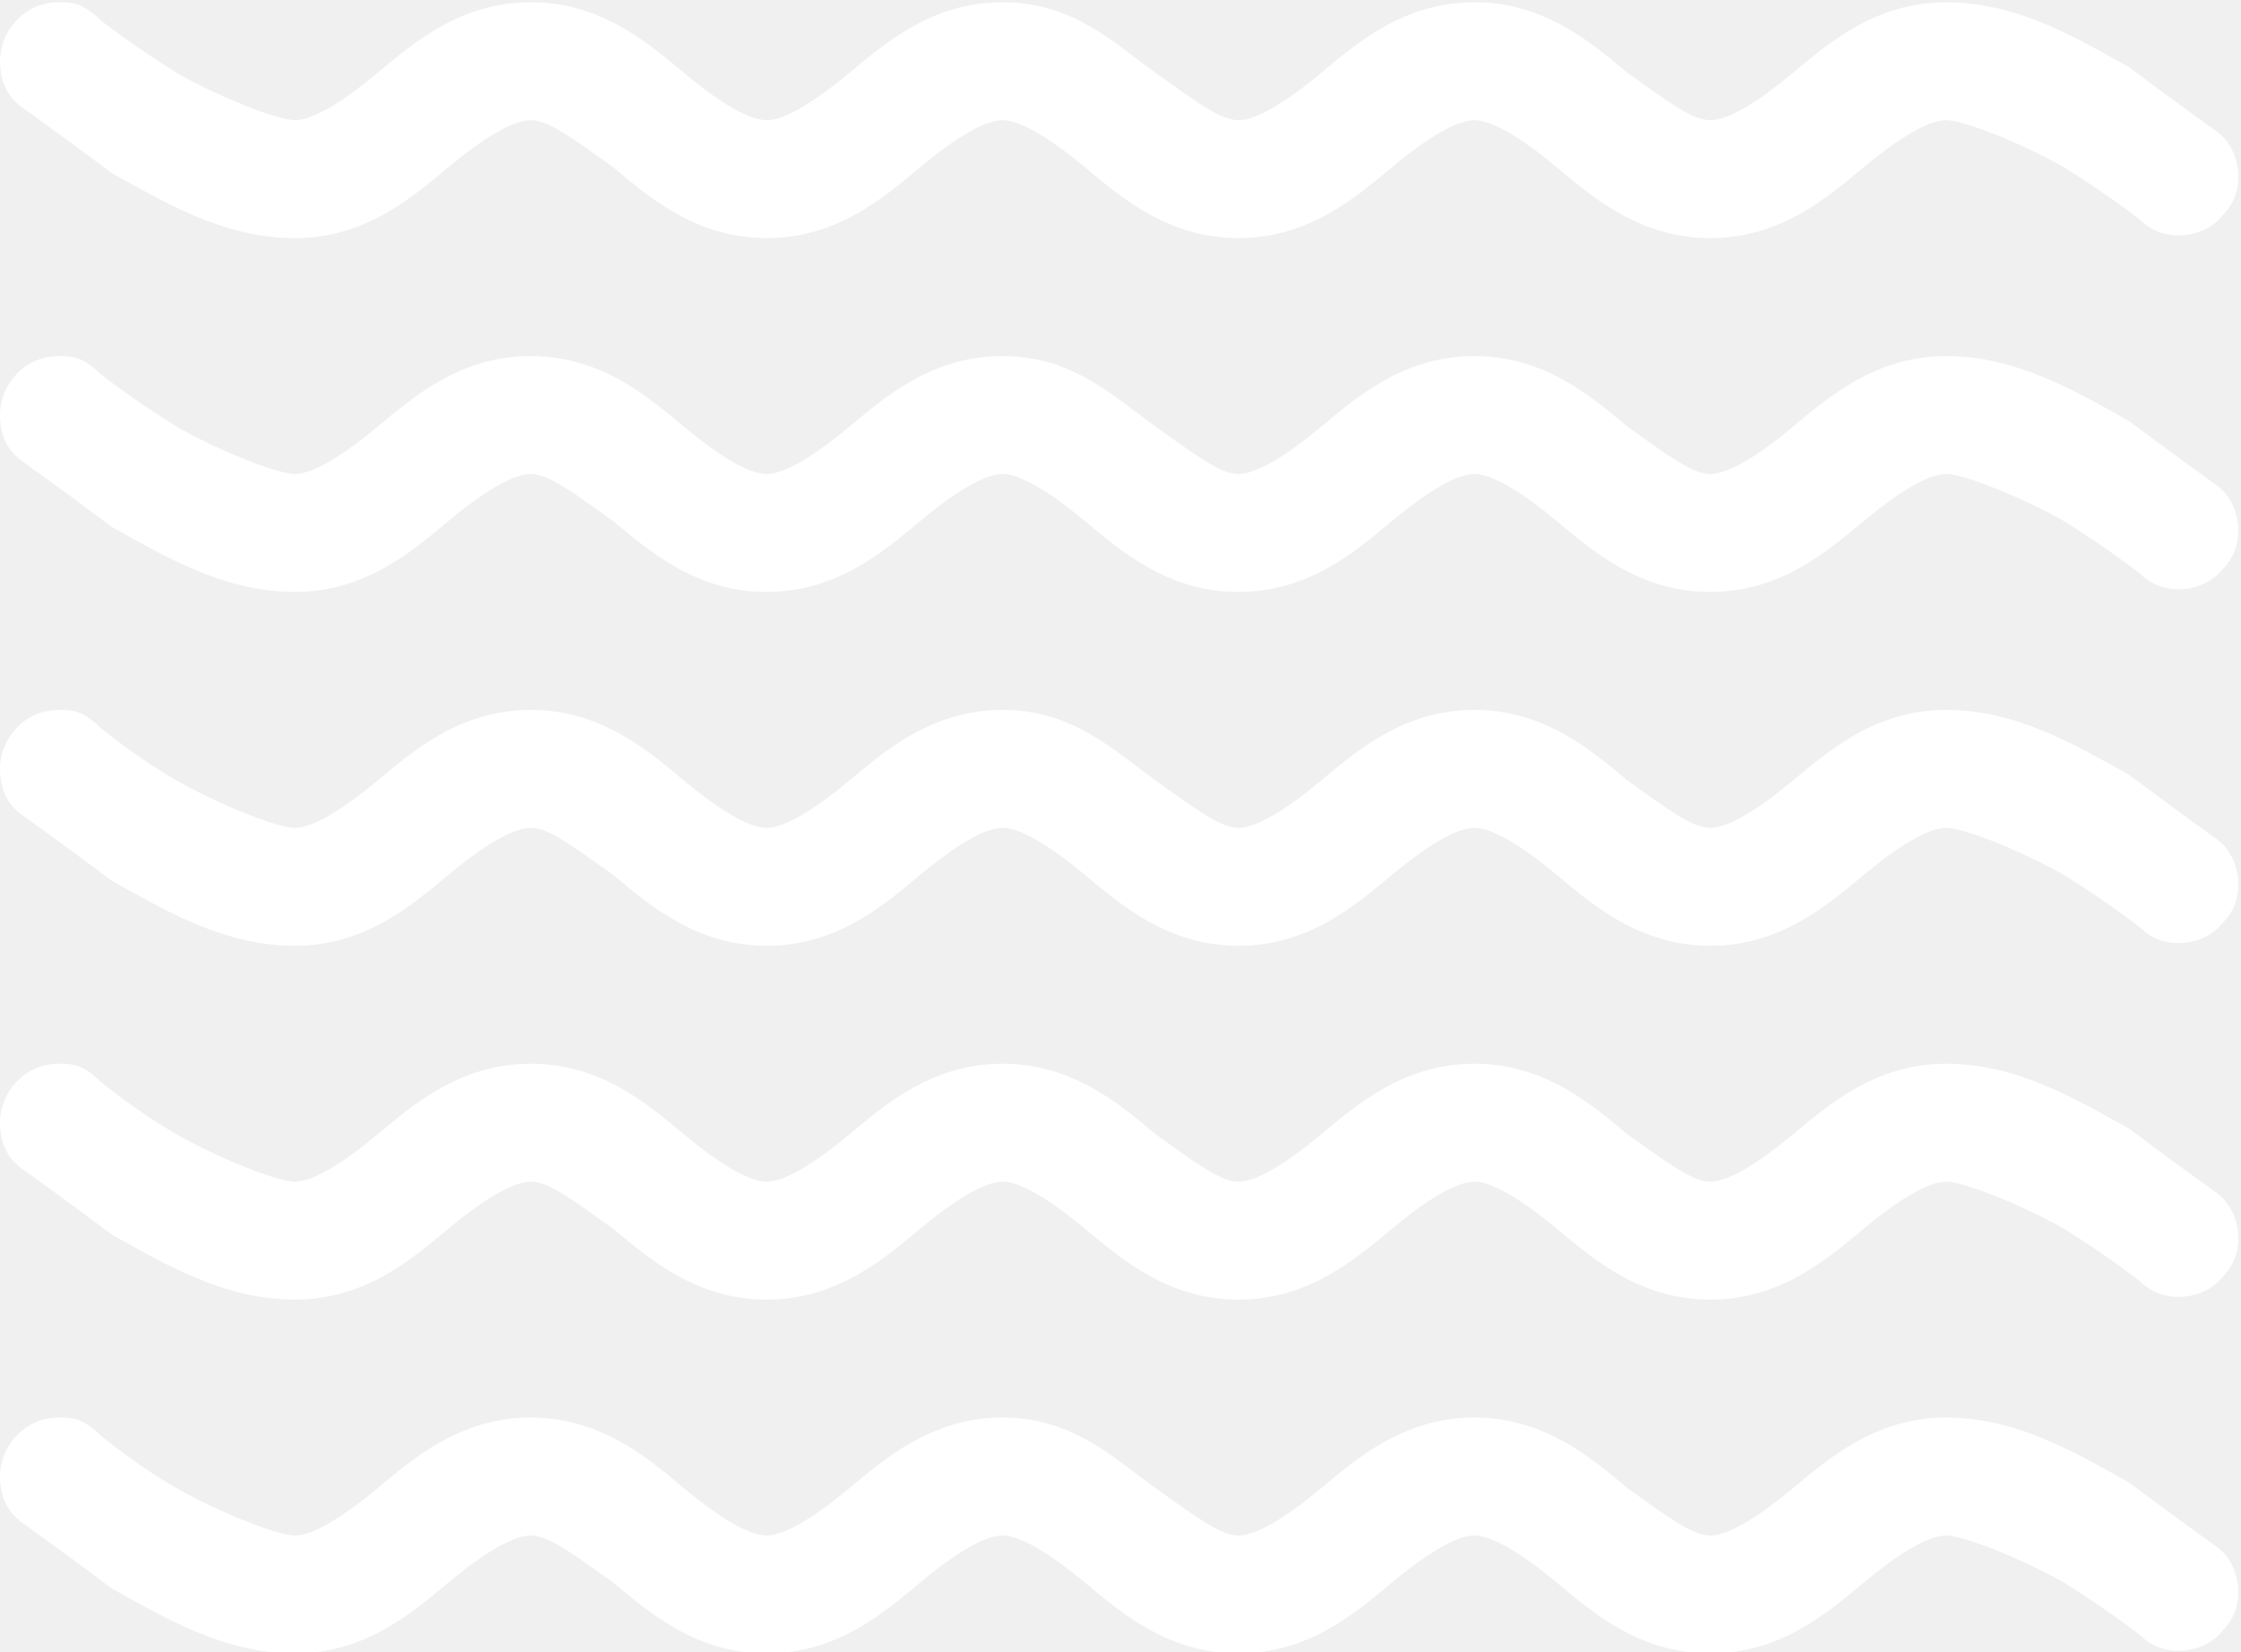
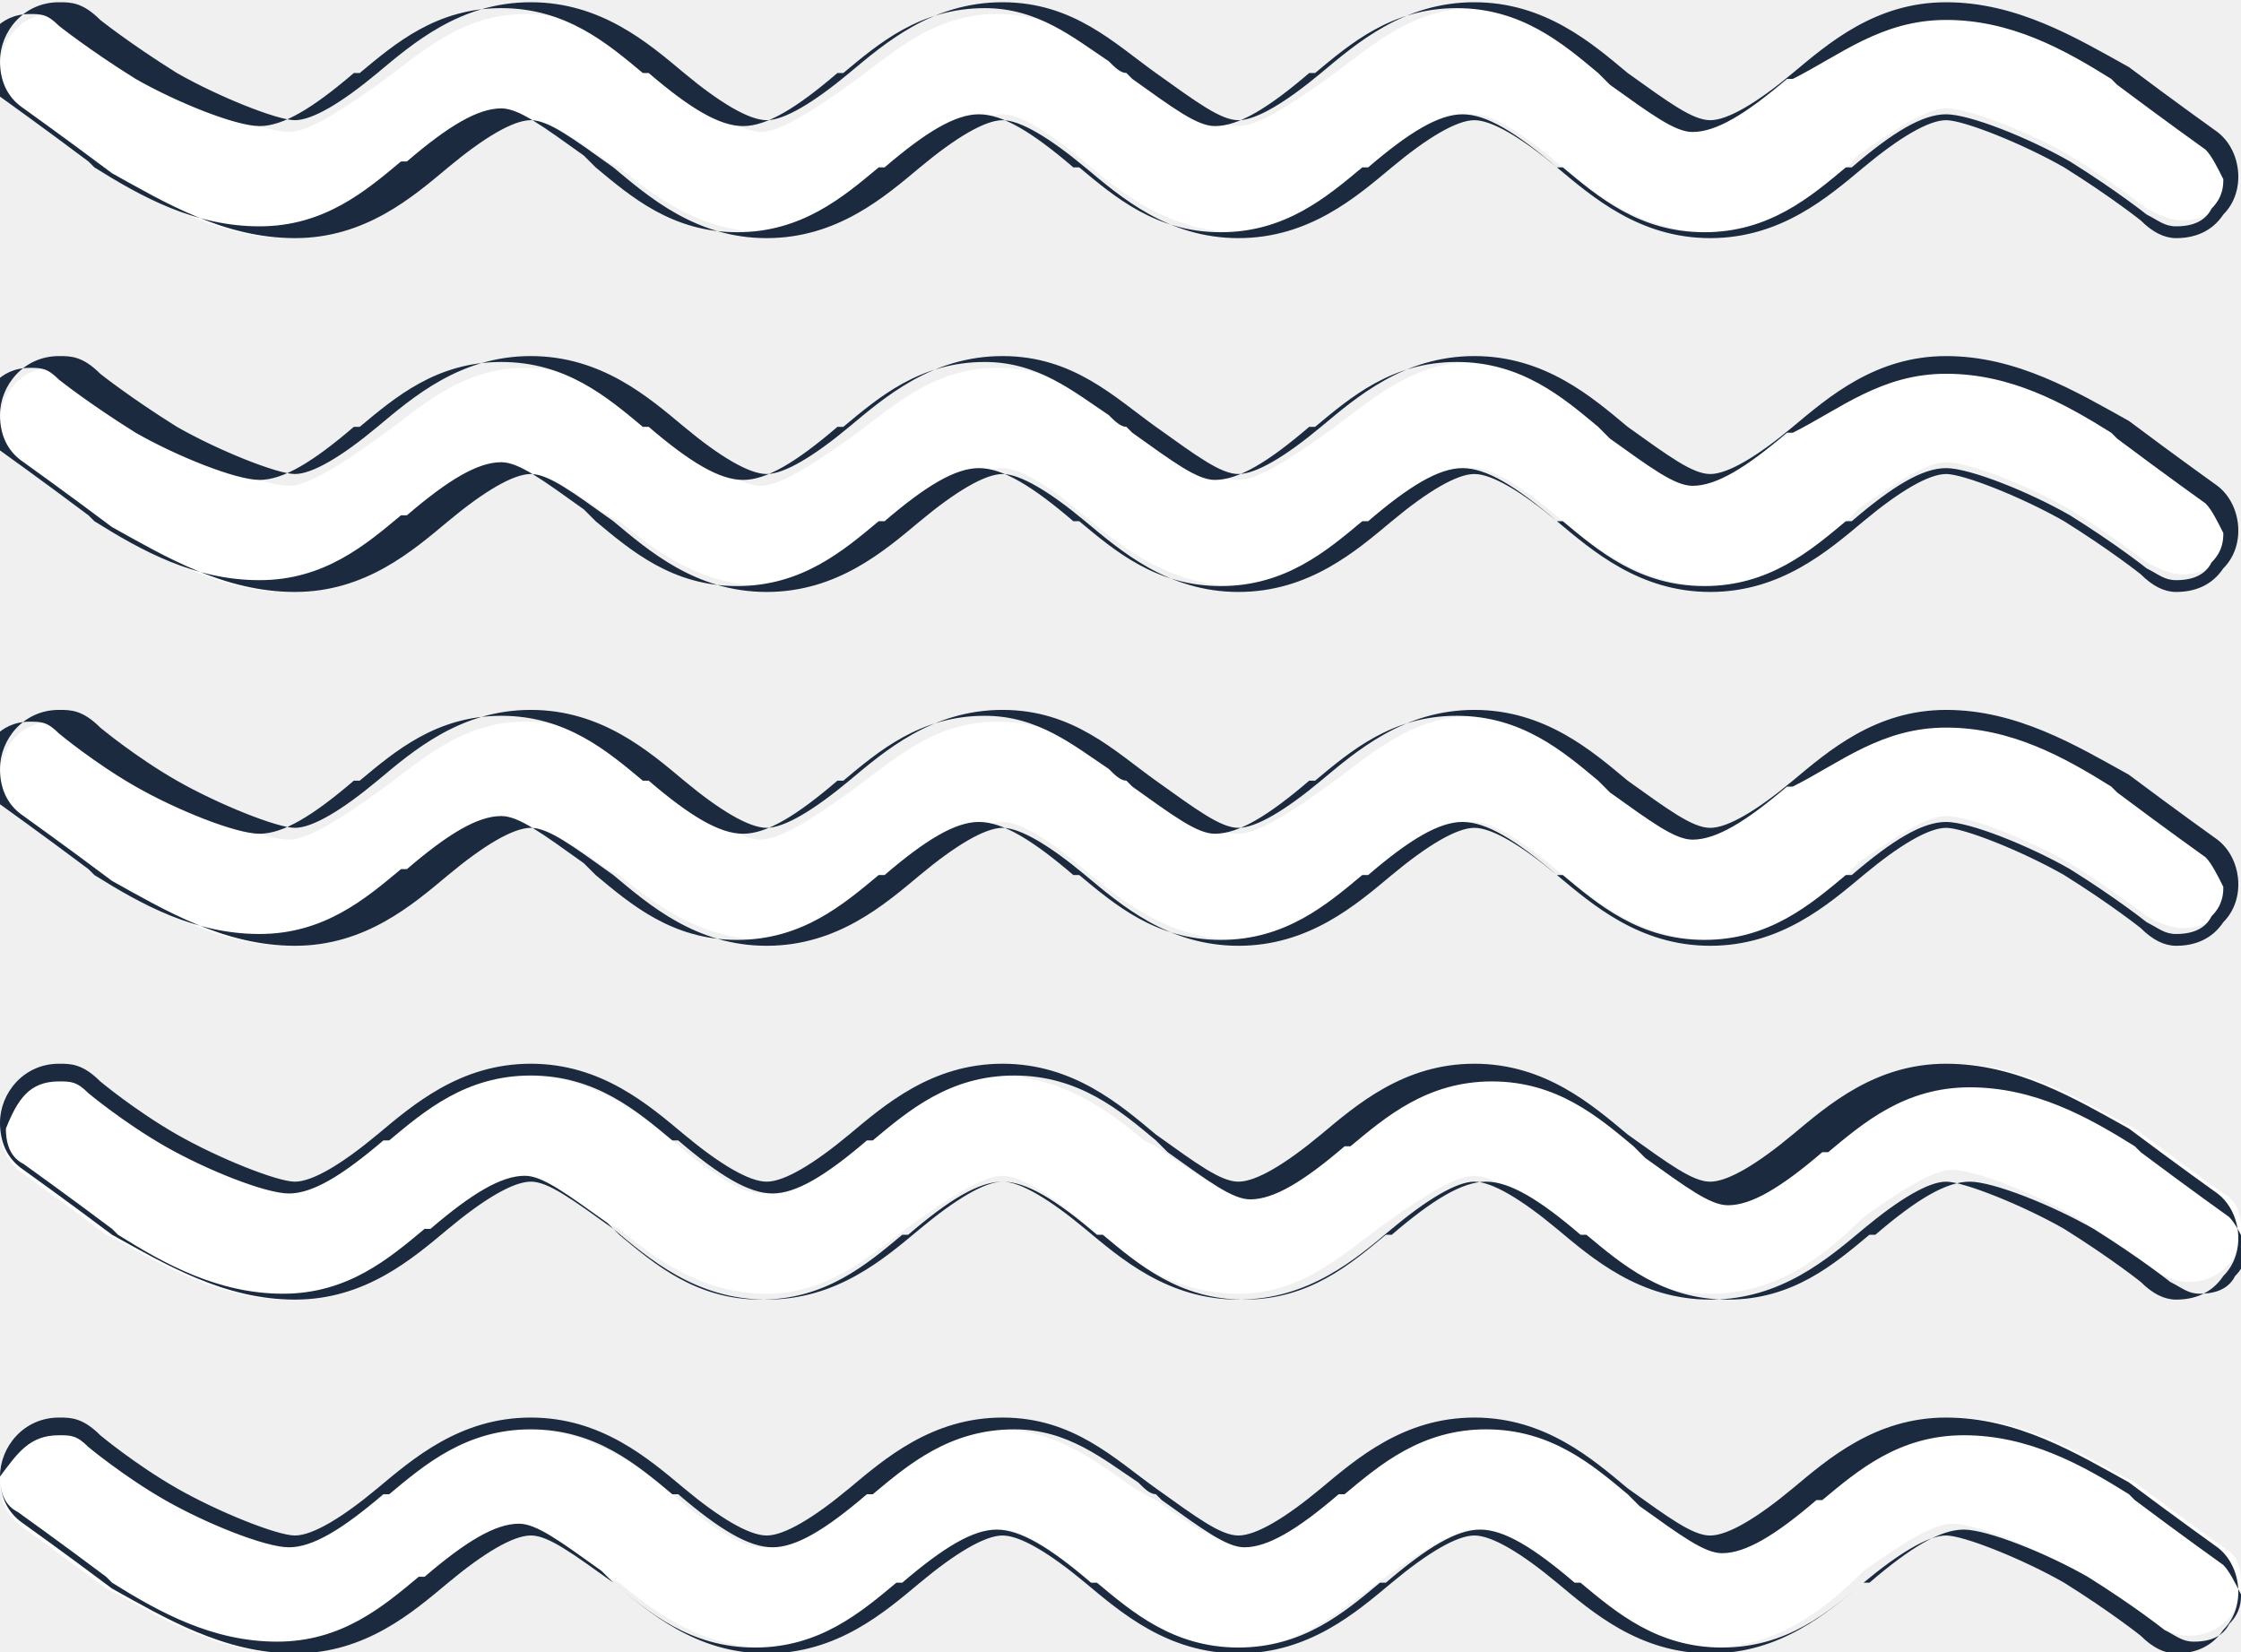
<svg xmlns="http://www.w3.org/2000/svg" version="1.1" id="Layer_1" x="0px" y="0px" viewBox="0 0 38 28" style="enable-background:new 0 0 38 28;" xml:space="preserve">
  <style type="text/css">
	.st0{fill:#FFFFFF;}
+ 	.st1{fill:#1B2A3F;}
</style>
  <g transform="translate(0,-1004.362)">
    <g>
-       <path class="st0" d="M1,1004.4c-0.6,0-1,0.5-1,1c0,0.3,0.1,0.6,0.4,0.8c0,0,0.7,0.5,1.5,1.1c0.9,0.5,1.9,1.1,3.1,1.1    s2-0.7,2.6-1.2s1.1-0.8,1.4-0.8s0.7,0.3,1.4,0.8c0.6,0.5,1.4,1.2,2.6,1.2s2-0.7,2.6-1.2s1.1-0.8,1.4-0.8s0.8,0.3,1.4,0.8    s1.4,1.2,2.6,1.2s2-0.7,2.6-1.2s1.1-0.8,1.4-0.8s0.8,0.3,1.4,0.8s1.4,1.2,2.6,1.2s2-0.7,2.6-1.2s1.1-0.8,1.4-0.8s1.3,0.4,2,0.8    c0.8,0.5,1.3,0.9,1.3,0.9c0.4,0.4,1.1,0.3,1.4-0.1c0.4-0.4,0.3-1.1-0.1-1.4l0,0c0,0-0.7-0.5-1.5-1.1c-0.9-0.5-1.9-1.1-3.1-1.1    c-1.2,0-2,0.7-2.6,1.2s-1.1,0.8-1.4,0.8s-0.7-0.3-1.4-0.8c-0.6-0.5-1.4-1.2-2.6-1.2s-2,0.7-2.6,1.2s-1.1,0.8-1.4,0.8    s-0.7-0.3-1.4-0.8s-1.4-1.2-2.6-1.2s-2,0.7-2.6,1.2s-1.1,0.8-1.4,0.8s-0.8-0.3-1.4-0.8c-0.6-0.5-1.4-1.2-2.6-1.2s-2,0.7-2.6,1.2    s-1.1,0.8-1.4,0.8s-1.3-0.4-2-0.8c-0.8-0.5-1.3-0.9-1.3-0.9C1.4,1004.4,1.2,1004.4,1,1004.4z" />
-       <path class="st0" d="M1,1010.4c-0.6,0-1,0.5-1,1c0,0.3,0.1,0.6,0.4,0.8c0,0,0.7,0.5,1.5,1.1c0.9,0.5,1.9,1.1,3.1,1.1    s2-0.7,2.6-1.2s1.1-0.8,1.4-0.8s0.7,0.3,1.4,0.8c0.6,0.5,1.4,1.2,2.6,1.2s2-0.7,2.6-1.2s1.1-0.8,1.4-0.8s0.8,0.3,1.4,0.8    s1.4,1.2,2.6,1.2s2-0.7,2.6-1.2s1.1-0.8,1.4-0.8s0.8,0.3,1.4,0.8s1.4,1.2,2.6,1.2s2-0.7,2.6-1.2s1.1-0.8,1.4-0.8s1.3,0.4,2,0.8    c0.8,0.5,1.3,0.9,1.3,0.9c0.4,0.4,1.1,0.3,1.4-0.1c0.4-0.4,0.3-1.1-0.1-1.4l0,0c0,0-0.7-0.5-1.5-1.1c-0.9-0.5-1.9-1.1-3.1-1.1    c-1.2,0-2,0.7-2.6,1.2s-1.1,0.8-1.4,0.8s-0.7-0.3-1.4-0.8c-0.6-0.5-1.4-1.2-2.6-1.2s-2,0.7-2.6,1.2s-1.1,0.8-1.4,0.8    s-0.7-0.3-1.4-0.8s-1.4-1.2-2.6-1.2s-2,0.7-2.6,1.2s-1.1,0.8-1.4,0.8s-0.8-0.3-1.4-0.8c-0.6-0.5-1.4-1.2-2.6-1.2s-2,0.7-2.6,1.2    s-1.1,0.8-1.4,0.8s-1.3-0.4-2-0.8c-0.8-0.5-1.3-0.9-1.3-0.9C1.4,1010.4,1.2,1010.4,1,1010.4z" />
+       <g>
+         <path class="st0" d="M29,1008.3c-1.1,0-1.9-0.6-2.5-1.1c-0.7-0.6-1.2-0.9-1.5-0.9s-0.8,0.3-1.5,0.8s-1.4,1.2-2.5,1.2     s-1.9-0.6-2.5-1.1c-0.7-0.6-1.2-0.9-1.5-0.9s-0.8,0.3-1.5,0.8c-0.7,0.5-1.4,1.2-2.5,1.2s-1.9-0.6-2.5-1.1l-0.2-0.1     c-0.7-0.5-1-0.7-1.4-0.7s-0.8,0.3-1.5,0.8s-1.4,1.2-2.5,1.2s-2-0.5-2.9-1l-0.2-0.1c-0.8-0.6-1.5-1.1-1.5-1.1     c-0.2-0.2-0.3-0.4-0.3-0.7c0-0.4,0.3-0.9,0.9-0.9c0.2,0,0.3,0,0.6,0.3c0,0,0.5,0.4,1.3,0.9c0.7,0.4,1.7,0.8,2.1,0.8     c0.3,0,0.8-0.3,1.5-0.8s1.4-1.2,2.5-1.2s1.9,0.6,2.5,1.1c0.7,0.6,1.2,0.9,1.5,0.9s0.8-0.3,1.5-0.8s1.4-1.2,2.5-1.2     c1,0,1.6,0.5,2.2,0.9c0.1,0.1,0.5,0.3,0.5,0.3c0.7,0.5,1,0.7,1.4,0.7c0.3,0,0.8-0.3,1.5-0.8s1.4-1.2,2.5-1.2s1.9,0.6,2.5,1.1     l0.2,0.1c0.7,0.5,1,0.7,1.3,0.7s0.8-0.3,1.5-0.8s1.4-1.2,2.5-1.2s2,0.5,2.9,1l0.2,0.1c0.8,0.6,1.5,1.1,1.5,1.1     c0.2,0.1,0.3,0.4,0.3,0.6c0,0.2-0.1,0.5-0.2,0.6c-0.2,0.2-0.4,0.3-0.7,0.3c-0.2,0-0.4-0.1-0.6-0.2c0,0-0.5-0.4-1.3-0.9     c-0.7-0.4-1.7-0.8-2.1-0.8c-0.3,0-0.8,0.3-1.5,0.8C30.9,1007.7,30.1,1008.3,29,1008.3z" />
+         <path class="st1" d="M33,1004.7c1.1,0,2,0.5,2.8,1l0.1,0.1c0.8,0.6,1.5,1.1,1.5,1.1c0.1,0.1,0.2,0.3,0.3,0.5c0,0.1,0,0.3-0.2,0.5     c-0.1,0.2-0.3,0.3-0.6,0.3c-0.2,0-0.3-0.1-0.5-0.2c0,0-0.5-0.4-1.3-0.9c-0.7-0.4-1.7-0.8-2.1-0.8c-0.4,0-0.9,0.3-1.6,0.9h-0.1     c-0.6,0.5-1.3,1.1-2.4,1.1s-1.8-0.6-2.4-1.1h-0.1c-0.7-0.6-1.2-0.9-1.6-0.9s-0.9,0.3-1.6,0.9h-0.1c-0.6,0.5-1.3,1.1-2.4,1.1     s-1.8-0.6-2.4-1.1h-0.1c-0.7-0.6-1.2-0.9-1.6-0.9s-0.9,0.3-1.6,0.9h-0.1c-0.6,0.5-1.3,1.1-2.4,1.1s-1.8-0.6-2.4-1.1l-0.1-0.1     l-0.1-0.1c-0.7-0.5-1.1-0.8-1.4-0.8c-0.4,0-0.9,0.3-1.6,0.9H6.8c-0.6,0.5-1.3,1.1-2.4,1.1s-2-0.5-2.8-1l-0.1-0.1     c-0.8-0.6-1.5-1.1-1.5-1.1c-0.2-0.1-0.3-0.3-0.3-0.6c0-0.4,0.3-0.8,0.8-0.8c0.2,0,0.3,0,0.5,0.2c0,0,0.5,0.4,1.3,0.9     c0.7,0.4,1.7,0.8,2.1,0.8s0.9-0.3,1.6-0.9h0.1c0.6-0.5,1.3-1.1,2.4-1.1s1.8,0.6,2.4,1.1H11c0.7,0.6,1.2,0.9,1.6,0.9     s0.9-0.3,1.6-0.9h0.1c0.6-0.5,1.3-1.1,2.4-1.1c0.9,0,1.5,0.5,2.1,0.9c0.1,0.1,0.2,0.2,0.3,0.2l0.1,0.1c0.7,0.5,1.1,0.8,1.4,0.8     c0.4,0,0.9-0.3,1.6-0.9h0.1c0.6-0.5,1.3-1.1,2.4-1.1s1.8,0.6,2.4,1.1l0.1,0.1l0.1,0.1c0.7,0.5,1.1,0.8,1.4,0.8     c0.4,0,0.9-0.3,1.6-0.9h0.1C31.2,1005.3,31.9,1004.7,33,1004.7 M33,1004.4c-1.2,0-2,0.7-2.6,1.2s-1.1,0.8-1.4,0.8     s-0.7-0.3-1.4-0.8c-0.6-0.5-1.4-1.2-2.6-1.2s-2,0.7-2.6,1.2s-1.1,0.8-1.4,0.8s-0.7-0.3-1.4-0.8c-0.7-0.5-1.4-1.2-2.6-1.2     s-2,0.7-2.6,1.2s-1.1,0.8-1.4,0.8s-0.8-0.3-1.4-0.8c-0.6-0.5-1.4-1.2-2.6-1.2s-2,0.7-2.6,1.2s-1.1,0.8-1.4,0.8s-1.3-0.4-2-0.8     c-0.8-0.5-1.3-0.9-1.3-0.9c-0.3-0.3-0.5-0.3-0.7-0.3c-0.6,0-1,0.5-1,1c0,0.3,0.1,0.6,0.4,0.8c0,0,0.7,0.5,1.5,1.1     c0.9,0.5,1.9,1.1,3.1,1.1s2-0.7,2.6-1.2s1.1-0.8,1.4-0.8s0.7,0.3,1.4,0.8c0.6,0.5,1.4,1.2,2.6,1.2s2-0.7,2.6-1.2s1.1-0.8,1.4-0.8     s0.8,0.3,1.4,0.8s1.4,1.2,2.6,1.2s2-0.7,2.6-1.2s1.1-0.8,1.4-0.8s0.8,0.3,1.4,0.8s1.4,1.2,2.6,1.2s2-0.7,2.6-1.2s1.1-0.8,1.4-0.8     s1.3,0.4,2,0.8c0.8,0.5,1.3,0.9,1.3,0.9c0.2,0.2,0.4,0.3,0.6,0.3c0.3,0,0.6-0.1,0.8-0.4c0.4-0.4,0.3-1.1-0.1-1.4     c0,0-0.7-0.5-1.5-1.1C35.2,1005,34.2,1004.4,33,1004.4L33,1004.4z" />
+       </g>
+       <g>
+         <path class="st0" d="M29,1014.3c-1.1,0-1.9-0.6-2.5-1.1c-0.7-0.6-1.2-0.9-1.5-0.9s-0.8,0.3-1.5,0.8s-1.4,1.2-2.5,1.2     s-1.9-0.6-2.5-1.1c-0.7-0.6-1.2-0.9-1.5-0.9s-0.8,0.3-1.5,0.8c-0.7,0.5-1.4,1.2-2.5,1.2s-1.9-0.6-2.5-1.1l-0.2-0.1     c-0.7-0.5-1-0.7-1.4-0.7s-0.8,0.3-1.5,0.8s-1.4,1.2-2.5,1.2s-2-0.5-2.9-1l-0.2-0.1c-0.8-0.6-1.5-1.1-1.5-1.1     c-0.2-0.2-0.3-0.4-0.3-0.7c0-0.4,0.3-0.9,0.9-0.9c0.2,0,0.3,0,0.6,0.3c0,0,0.5,0.4,1.3,0.9c0.7,0.4,1.7,0.8,2.1,0.8     c0.3,0,0.8-0.3,1.5-0.8s1.4-1.2,2.5-1.2s1.9,0.6,2.5,1.1c0.7,0.6,1.2,0.9,1.5,0.9s0.8-0.3,1.5-0.8s1.4-1.2,2.5-1.2     c1,0,1.6,0.5,2.2,0.9c0.1,0.1,0.5,0.3,0.5,0.3c0.7,0.5,1,0.7,1.4,0.7c0.3,0,0.8-0.3,1.5-0.8s1.4-1.2,2.5-1.2s1.9,0.6,2.5,1.1     l0.2,0.1c0.7,0.5,1,0.7,1.3,0.7s0.8-0.3,1.5-0.8s1.4-1.2,2.5-1.2s2,0.5,2.9,1l0.2,0.1c0.8,0.6,1.5,1.1,1.5,1.1     c0.2,0.1,0.3,0.4,0.3,0.6c0,0.2-0.1,0.5-0.2,0.6c-0.2,0.2-0.4,0.3-0.7,0.3c-0.2,0-0.4-0.1-0.6-0.2c0,0-0.5-0.4-1.3-0.9     c-0.7-0.4-1.7-0.8-2.1-0.8c-0.3,0-0.8,0.3-1.5,0.8C30.9,1013.7,30.1,1014.3,29,1014.3z" />
+         <path class="st1" d="M33,1010.7c1.1,0,2,0.5,2.8,1l0.1,0.1c0.8,0.6,1.5,1.1,1.5,1.1c0.1,0.1,0.2,0.3,0.3,0.5c0,0.1,0,0.3-0.2,0.5     c-0.1,0.2-0.3,0.3-0.6,0.3c-0.2,0-0.3-0.1-0.5-0.2c0,0-0.5-0.4-1.3-0.9c-0.7-0.4-1.7-0.8-2.1-0.8c-0.4,0-0.9,0.3-1.6,0.9h-0.1     c-0.6,0.5-1.3,1.1-2.4,1.1s-1.8-0.6-2.4-1.1h-0.1c-0.7-0.6-1.2-0.9-1.6-0.9s-0.9,0.3-1.6,0.9h-0.1c-0.6,0.5-1.3,1.1-2.4,1.1     s-1.8-0.6-2.4-1.1h-0.1c-0.7-0.6-1.2-0.9-1.6-0.9s-0.9,0.3-1.6,0.9h-0.1c-0.6,0.5-1.3,1.1-2.4,1.1s-1.8-0.6-2.4-1.1l-0.1-0.1     l-0.1-0.1c-0.7-0.5-1.1-0.8-1.4-0.8c-0.4,0-0.9,0.3-1.6,0.9H6.8c-0.6,0.5-1.3,1.1-2.4,1.1s-2-0.5-2.8-1l-0.1-0.1     c-0.8-0.6-1.5-1.1-1.5-1.1c-0.2-0.1-0.3-0.3-0.3-0.6c0-0.4,0.3-0.8,0.8-0.8c0.2,0,0.3,0,0.5,0.2c0,0,0.5,0.4,1.3,0.9     c0.7,0.4,1.7,0.8,2.1,0.8s0.9-0.3,1.6-0.9h0.1c0.6-0.5,1.3-1.1,2.4-1.1s1.8,0.6,2.4,1.1H11c0.7,0.6,1.2,0.9,1.6,0.9     s0.9-0.3,1.6-0.9h0.1c0.6-0.5,1.3-1.1,2.4-1.1c0.9,0,1.5,0.5,2.1,0.9c0.1,0.1,0.2,0.2,0.3,0.2l0.1,0.1c0.7,0.5,1.1,0.8,1.4,0.8     c0.4,0,0.9-0.3,1.6-0.9h0.1c0.6-0.5,1.3-1.1,2.4-1.1s1.8,0.6,2.4,1.1l0.1,0.1l0.1,0.1c0.7,0.5,1.1,0.8,1.4,0.8     c0.4,0,0.9-0.3,1.6-0.9h0.1C31.2,1011.3,31.9,1010.7,33,1010.7 M33,1010.4c-1.2,0-2,0.7-2.6,1.2s-1.1,0.8-1.4,0.8     s-0.7-0.3-1.4-0.8c-0.6-0.5-1.4-1.2-2.6-1.2s-2,0.7-2.6,1.2s-1.1,0.8-1.4,0.8s-0.7-0.3-1.4-0.8c-0.7-0.5-1.4-1.2-2.6-1.2     s-2,0.7-2.6,1.2s-1.1,0.8-1.4,0.8s-0.8-0.3-1.4-0.8c-0.6-0.5-1.4-1.2-2.6-1.2s-2,0.7-2.6,1.2s-1.1,0.8-1.4,0.8s-1.3-0.4-2-0.8     c-0.8-0.5-1.3-0.9-1.3-0.9c-0.3-0.3-0.5-0.3-0.7-0.3c-0.6,0-1,0.5-1,1c0,0.3,0.1,0.6,0.4,0.8c0,0,0.7,0.5,1.5,1.1     c0.9,0.5,1.9,1.1,3.1,1.1s2-0.7,2.6-1.2s1.1-0.8,1.4-0.8s0.7,0.3,1.4,0.8c0.6,0.5,1.4,1.2,2.6,1.2s2-0.7,2.6-1.2s1.1-0.8,1.4-0.8     s0.8,0.3,1.4,0.8s1.4,1.2,2.6,1.2s2-0.7,2.6-1.2s1.1-0.8,1.4-0.8s0.8,0.3,1.4,0.8s1.4,1.2,2.6,1.2s2-0.7,2.6-1.2s1.1-0.8,1.4-0.8     s1.3,0.4,2,0.8c0.8,0.5,1.3,0.9,1.3,0.9c0.2,0.2,0.4,0.3,0.6,0.3c0.3,0,0.6-0.1,0.8-0.4c0.4-0.4,0.3-1.1-0.1-1.4     c0,0-0.7-0.5-1.5-1.1C35.2,1011,34.2,1010.4,33,1010.4L33,1010.4z" />
+       </g>
    </g>
-     <path class="st0" d="M1,1016.4c-0.6,0-1,0.5-1,1c0,0.3,0.1,0.6,0.4,0.8c0,0,0.7,0.5,1.5,1.1c0.9,0.5,1.9,1.1,3.1,1.1s2-0.7,2.6-1.2   s1.1-0.8,1.4-0.8s0.7,0.3,1.4,0.8c0.6,0.5,1.4,1.2,2.6,1.2s2-0.7,2.6-1.2s1.1-0.8,1.4-0.8s0.8,0.3,1.4,0.8s1.4,1.2,2.6,1.2   s2-0.7,2.6-1.2s1.1-0.8,1.4-0.8s0.8,0.3,1.4,0.8s1.4,1.2,2.6,1.2s2-0.7,2.6-1.2s1.1-0.8,1.4-0.8s1.3,0.4,2,0.8   c0.8,0.5,1.3,0.9,1.3,0.9c0.4,0.4,1.1,0.3,1.4-0.1c0.4-0.4,0.3-1.1-0.1-1.4l0,0c0,0-0.7-0.5-1.5-1.1c-0.9-0.5-1.9-1.1-3.1-1.1   c-1.2,0-2,0.7-2.6,1.2s-1.1,0.8-1.4,0.8s-0.7-0.3-1.4-0.8c-0.6-0.5-1.4-1.2-2.6-1.2s-2,0.7-2.6,1.2s-1.1,0.8-1.4,0.8   s-0.7-0.3-1.4-0.8s-1.4-1.2-2.6-1.2s-2,0.7-2.6,1.2s-1.1,0.8-1.4,0.8s-0.8-0.3-1.4-0.8c-0.6-0.5-1.4-1.2-2.6-1.2s-2,0.7-2.6,1.2   s-1.1,0.8-1.4,0.8s-1.3-0.4-2-0.8s-1.3-0.9-1.3-0.9C1.4,1016.4,1.2,1016.4,1,1016.4z" />
-     <path class="st0" d="M1,1022.4c-0.6,0-1,0.5-1,1c0,0.3,0.1,0.6,0.4,0.8c0,0,0.7,0.5,1.5,1.1c0.9,0.5,1.9,1.1,3.1,1.1s2-0.7,2.6-1.2   s1.1-0.8,1.4-0.8s0.7,0.3,1.4,0.8c0.6,0.5,1.4,1.2,2.6,1.2s2-0.7,2.6-1.2s1.1-0.8,1.4-0.8s0.8,0.3,1.4,0.8s1.4,1.2,2.6,1.2   s2-0.7,2.6-1.2s1.1-0.8,1.4-0.8s0.8,0.3,1.4,0.8s1.4,1.2,2.6,1.2s2-0.7,2.6-1.2s1.1-0.8,1.4-0.8s1.3,0.4,2,0.8   c0.8,0.5,1.3,0.9,1.3,0.9c0.4,0.4,1.1,0.3,1.4-0.1c0.4-0.4,0.3-1.1-0.1-1.4l0,0c0,0-0.7-0.5-1.5-1.1c-0.9-0.5-1.9-1.1-3.1-1.1   c-1.2,0-2,0.7-2.6,1.2c-0.6,0.5-1.1,0.8-1.4,0.8s-0.7-0.3-1.4-0.8c-0.6-0.5-1.4-1.2-2.6-1.2s-2,0.7-2.6,1.2   c-0.6,0.5-1.1,0.8-1.4,0.8s-0.7-0.3-1.4-0.8c-0.6-0.5-1.4-1.2-2.6-1.2s-2,0.7-2.6,1.2c-0.6,0.5-1.1,0.8-1.4,0.8s-0.8-0.3-1.4-0.8   c-0.6-0.5-1.4-1.2-2.6-1.2s-2,0.7-2.6,1.2c-0.6,0.5-1.1,0.8-1.4,0.8s-1.3-0.4-2-0.8s-1.3-0.9-1.3-0.9   C1.4,1022.4,1.2,1022.4,1,1022.4z" />
-     <path class="st0" d="M1,1028.4c-0.6,0-1,0.5-1,1c0,0.3,0.1,0.6,0.4,0.8c0,0,0.7,0.5,1.5,1.1c0.9,0.5,1.9,1.1,3.1,1.1s2-0.7,2.6-1.2   s1.1-0.8,1.4-0.8s0.7,0.3,1.4,0.8c0.6,0.5,1.4,1.2,2.6,1.2s2-0.7,2.6-1.2s1.1-0.8,1.4-0.8s0.8,0.3,1.4,0.8s1.4,1.2,2.6,1.2   s2-0.7,2.6-1.2s1.1-0.8,1.4-0.8s0.8,0.3,1.4,0.8s1.4,1.2,2.6,1.2s2-0.7,2.6-1.2s1.1-0.8,1.4-0.8s1.3,0.4,2,0.8   c0.8,0.5,1.3,0.9,1.3,0.9c0.4,0.4,1.1,0.3,1.4-0.1c0.4-0.4,0.3-1.1-0.1-1.4l0,0c0,0-0.7-0.5-1.5-1.1c-0.9-0.5-1.9-1.1-3.1-1.1   c-1.2,0-2,0.7-2.6,1.2s-1.1,0.8-1.4,0.8s-0.7-0.3-1.4-0.8c-0.6-0.5-1.4-1.2-2.6-1.2s-2,0.7-2.6,1.2s-1.1,0.8-1.4,0.8   s-0.7-0.3-1.4-0.8s-1.4-1.2-2.6-1.2s-2,0.7-2.6,1.2s-1.1,0.8-1.4,0.8s-0.8-0.3-1.4-0.8c-0.6-0.5-1.4-1.2-2.6-1.2s-2,0.7-2.6,1.2   s-1.1,0.8-1.4,0.8s-1.3-0.4-2-0.8s-1.3-0.9-1.3-0.9C1.4,1028.4,1.2,1028.4,1,1028.4z" />
+     <g>
+       <path class="st0" d="M29,1020.3c-1.1,0-1.9-0.6-2.5-1.1c-0.7-0.6-1.2-0.9-1.5-0.9s-0.8,0.3-1.5,0.8s-1.4,1.2-2.5,1.2    s-1.9-0.6-2.5-1.1c-0.7-0.6-1.2-0.9-1.5-0.9s-0.8,0.3-1.5,0.8c-0.7,0.5-1.4,1.2-2.5,1.2s-1.9-0.6-2.5-1.1l-0.2-0.1    c-0.7-0.5-1-0.7-1.4-0.7s-0.8,0.3-1.5,0.8s-1.4,1.2-2.5,1.2s-2-0.5-2.9-1l-0.2-0.1c-0.8-0.6-1.5-1.1-1.5-1.1    c-0.2-0.2-0.3-0.4-0.3-0.7c0-0.4,0.3-0.9,0.9-0.9c0.2,0,0.3,0,0.6,0.3c0,0,0.6,0.5,1.3,0.9s1.7,0.8,2.1,0.8c0.3,0,0.8-0.3,1.5-0.8    s1.4-1.2,2.5-1.2s1.9,0.6,2.5,1.1c0.7,0.6,1.2,0.9,1.5,0.9s0.8-0.3,1.5-0.8s1.4-1.2,2.5-1.2c1,0,1.6,0.5,2.2,0.9    c0.1,0.1,0.5,0.3,0.5,0.3c0.7,0.5,1,0.7,1.4,0.7c0.3,0,0.8-0.3,1.5-0.8s1.4-1.2,2.5-1.2s1.9,0.6,2.5,1.1l0.2,0.1    c0.7,0.5,1,0.7,1.3,0.7s0.8-0.3,1.5-0.8s1.4-1.2,2.5-1.2s2,0.5,2.9,1l0.2,0.1c0.8,0.6,1.5,1.1,1.5,1.1c0.2,0.1,0.3,0.4,0.3,0.6    c0,0.2-0.1,0.5-0.2,0.6c-0.2,0.2-0.4,0.3-0.7,0.3c-0.2,0-0.4-0.1-0.6-0.2c0,0-0.5-0.4-1.3-0.9c-0.7-0.4-1.7-0.8-2.1-0.8    c-0.3,0-0.8,0.3-1.5,0.8C30.9,1019.7,30.1,1020.3,29,1020.3z" />
+       <path class="st1" d="M33,1016.7c1.1,0,2,0.5,2.8,1l0.1,0.1c0.8,0.6,1.5,1.1,1.5,1.1c0.1,0.1,0.2,0.3,0.3,0.5c0,0.1,0,0.3-0.2,0.5    c-0.1,0.2-0.3,0.3-0.6,0.3c-0.2,0-0.3-0.1-0.5-0.2c0,0-0.5-0.4-1.3-0.9c-0.7-0.4-1.7-0.8-2.1-0.8c-0.4,0-0.9,0.3-1.6,0.9h-0.1    c-0.6,0.5-1.3,1.1-2.4,1.1s-1.8-0.6-2.4-1.1h-0.1c-0.7-0.6-1.2-0.9-1.6-0.9s-0.9,0.3-1.6,0.9h-0.1c-0.6,0.5-1.3,1.1-2.4,1.1    s-1.8-0.6-2.4-1.1h-0.1c-0.7-0.6-1.2-0.9-1.6-0.9s-0.9,0.3-1.6,0.9h-0.1c-0.6,0.5-1.3,1.1-2.4,1.1s-1.8-0.6-2.4-1.1l-0.1-0.1    l-0.1-0.1c-0.7-0.5-1.1-0.8-1.4-0.8c-0.4,0-0.9,0.3-1.6,0.9H6.8c-0.6,0.5-1.3,1.1-2.4,1.1s-2-0.5-2.8-1l-0.1-0.1    c-0.8-0.6-1.5-1.1-1.5-1.1c-0.2-0.1-0.3-0.3-0.3-0.6c0-0.4,0.3-0.8,0.8-0.8c0.2,0,0.3,0,0.5,0.2c0,0,0.6,0.5,1.3,0.9    s1.7,0.8,2.1,0.8s0.9-0.3,1.6-0.9h0.1c0.6-0.5,1.3-1.1,2.4-1.1s1.8,0.6,2.4,1.1H11c0.7,0.6,1.2,0.9,1.6,0.9s0.9-0.3,1.6-0.9h0.1    c0.6-0.5,1.3-1.1,2.4-1.1c0.9,0,1.5,0.5,2.1,0.9c0.1,0.1,0.2,0.2,0.3,0.2l0.1,0.1c0.7,0.5,1.1,0.8,1.4,0.8c0.4,0,0.9-0.3,1.6-0.9    h0.1c0.6-0.5,1.3-1.1,2.4-1.1s1.8,0.6,2.4,1.1l0.1,0.1l0.1,0.1c0.7,0.5,1.1,0.8,1.4,0.8c0.4,0,0.9-0.3,1.6-0.9h0.1    C31.2,1017.3,31.9,1016.7,33,1016.7 M33,1016.4c-1.2,0-2,0.7-2.6,1.2s-1.1,0.8-1.4,0.8s-0.7-0.3-1.4-0.8c-0.6-0.5-1.4-1.2-2.6-1.2    s-2,0.7-2.6,1.2s-1.1,0.8-1.4,0.8s-0.7-0.3-1.4-0.8c-0.7-0.5-1.4-1.2-2.6-1.2s-2,0.7-2.6,1.2s-1.1,0.8-1.4,0.8s-0.8-0.3-1.4-0.8    c-0.6-0.5-1.4-1.2-2.6-1.2s-2,0.7-2.6,1.2s-1.1,0.8-1.4,0.8s-1.3-0.4-2-0.8s-1.3-0.9-1.3-0.9c-0.3-0.3-0.5-0.3-0.7-0.3    c-0.6,0-1,0.5-1,1c0,0.3,0.1,0.6,0.4,0.8c0,0,0.7,0.5,1.5,1.1c0.9,0.5,1.9,1.1,3.1,1.1s2-0.7,2.6-1.2s1.1-0.8,1.4-0.8    s0.7,0.3,1.4,0.8c0.6,0.5,1.4,1.2,2.6,1.2s2-0.7,2.6-1.2s1.1-0.8,1.4-0.8s0.8,0.3,1.4,0.8s1.4,1.2,2.6,1.2s2-0.7,2.6-1.2    s1.1-0.8,1.4-0.8s0.8,0.3,1.4,0.8s1.4,1.2,2.6,1.2s2-0.7,2.6-1.2s1.1-0.8,1.4-0.8s1.3,0.4,2,0.8c0.8,0.5,1.3,0.9,1.3,0.9    c0.2,0.2,0.4,0.3,0.6,0.3c0.3,0,0.6-0.1,0.8-0.4c0.4-0.4,0.3-1.1-0.1-1.4c0,0-0.7-0.5-1.5-1.1C35.2,1017,34.2,1016.4,33,1016.4    L33,1016.4z" />
+     </g>
+     <g>
+       <path class="st0" d="M29,1026.3c-1.1,0-1.9-0.6-2.5-1.1c-0.7-0.6-1.2-0.9-1.5-0.9s-0.8,0.3-1.5,0.8s-1.4,1.2-2.5,1.2    s-1.9-0.6-2.5-1.1c-0.7-0.6-1.2-0.9-1.5-0.9s-0.8,0.3-1.5,0.8c-0.7,0.5-1.4,1.2-2.5,1.2s-1.9-0.6-2.5-1.1l-0.2-0.1    c-0.7-0.5-1-0.7-1.4-0.7c-0.3,0-0.8,0.3-1.5,0.8s-1.4,1.2-2.5,1.2s-2-0.5-2.9-1l-0.2-0.1c-0.8-0.6-1.5-1.1-1.5-1.1    c-0.2-0.2-0.3-0.4-0.3-0.7c0-0.4,0.3-0.9,0.9-0.9c0.2,0,0.3,0,0.6,0.3c0,0,0.6,0.5,1.3,0.9s1.7,0.8,2.1,0.8c0.3,0,0.8-0.3,1.5-0.8    c0.7-0.5,1.4-1.2,2.5-1.2s1.9,0.6,2.5,1.1c0.7,0.6,1.2,0.9,1.5,0.9s0.8-0.3,1.5-0.8c0.7-0.5,1.4-1.2,2.5-1.2s1.9,0.6,2.5,1.1    l0.2,0.1c0.7,0.5,1,0.7,1.4,0.7c0.3,0,0.8-0.3,1.5-0.8c0.7-0.5,1.4-1.2,2.5-1.2s1.9,0.6,2.5,1.1l0.2,0.1c0.7,0.5,1,0.7,1.4,0.7    c0.3,0,0.8-0.3,1.5-0.8c0.7-0.5,1.4-1.2,2.5-1.2s2,0.5,2.9,1l0.2,0.1c0.8,0.6,1.5,1.1,1.5,1.1c0.2,0.1,0.3,0.3,0.3,0.6    c0,0.2-0.1,0.5-0.2,0.6c-0.2,0.2-0.4,0.3-0.7,0.3c-0.2,0-0.4-0.1-0.6-0.2c0,0-0.5-0.4-1.3-0.9c-0.7-0.4-1.7-0.8-2.1-0.8    c-0.3,0-0.8,0.3-1.5,0.8C30.9,1025.7,30.1,1026.3,29,1026.3z" />
+       <path class="st1" d="M1,1022.7c0.2,0,0.3,0,0.5,0.2c0,0,0.6,0.5,1.3,0.9s1.7,0.8,2.1,0.8c0.4,0,0.9-0.3,1.6-0.9h0.1    c0.6-0.5,1.3-1.1,2.4-1.1s1.8,0.6,2.4,1.1h0.1c0.7,0.6,1.2,0.9,1.6,0.9s0.9-0.3,1.6-0.9h0.1c0.6-0.5,1.3-1.1,2.4-1.1    s1.8,0.6,2.4,1.1l0.1,0.1l0.1,0.1c0.7,0.5,1.1,0.8,1.4,0.8c0.4,0,0.9-0.3,1.6-0.9h0.1c0.6-0.5,1.3-1.1,2.4-1.1s1.8,0.6,2.4,1.1    l0.1,0.1l0.1,0.1c0.7,0.5,1.1,0.8,1.4,0.8c0.4,0,0.9-0.3,1.6-0.9H31c0.6-0.5,1.3-1.1,2.4-1.1s2,0.5,2.8,1l0.1,0.1    c0.8,0.6,1.5,1.1,1.5,1.1c0.1,0.1,0.2,0.3,0.3,0.5c0,0.1,0,0.3-0.2,0.5c-0.1,0.2-0.3,0.3-0.6,0.3c-0.2,0-0.3-0.1-0.5-0.2    c0,0-0.5-0.4-1.3-0.9c-0.7-0.4-1.7-0.8-2.1-0.8c-0.4,0-0.9,0.3-1.6,0.9h-0.1c-0.6,0.5-1.3,1.1-2.4,1.1s-1.8-0.6-2.4-1.1h-0.1    c-0.7-0.6-1.2-0.9-1.6-0.9s-0.9,0.3-1.6,0.9h-0.1c-0.6,0.5-1.3,1.1-2.4,1.1s-1.8-0.6-2.4-1.1h-0.1c-0.7-0.6-1.2-0.9-1.6-0.9    s-0.9,0.3-1.6,0.9h-0.1c-0.6,0.5-1.3,1.1-2.4,1.1s-1.8-0.6-2.4-1.1l-0.1-0.1l-0.1-0.1c-0.7-0.5-1.1-0.8-1.4-0.8    c-0.4,0-0.9,0.3-1.6,0.9H7.2c-0.6,0.5-1.3,1.1-2.4,1.1s-2-0.5-2.8-1l-0.1-0.1c-0.8-0.6-1.5-1.1-1.5-1.1c-0.2-0.1-0.3-0.3-0.3-0.6    C0.3,1023,0.5,1022.7,1,1022.7 M1,1022.4c-0.6,0-1,0.5-1,1c0,0.3,0.1,0.6,0.4,0.8c0,0,0.7,0.5,1.5,1.1c0.9,0.5,1.9,1.1,3.1,1.1    s2-0.7,2.6-1.2s1.1-0.8,1.4-0.8s0.7,0.3,1.4,0.8c0.6,0.5,1.4,1.2,2.6,1.2s2-0.7,2.6-1.2s1.1-0.8,1.4-0.8s0.8,0.3,1.4,0.8    s1.4,1.2,2.6,1.2s2-0.7,2.6-1.2s1.1-0.8,1.4-0.8s0.8,0.3,1.4,0.8s1.4,1.2,2.6,1.2s2-0.7,2.6-1.2s1.1-0.8,1.4-0.8s1.3,0.4,2,0.8    c0.8,0.5,1.3,0.9,1.3,0.9c0.2,0.2,0.4,0.3,0.6,0.3c0.3,0,0.6-0.1,0.8-0.4c0.4-0.4,0.3-1.1-0.1-1.4c0,0-0.7-0.5-1.5-1.1    c-0.9-0.5-1.9-1.1-3.1-1.1c-1.2,0-2,0.7-2.6,1.2c-0.6,0.5-1.1,0.8-1.4,0.8s-0.7-0.3-1.4-0.8c-0.6-0.5-1.4-1.2-2.6-1.2    s-2,0.7-2.6,1.2c-0.6,0.5-1.1,0.8-1.4,0.8s-0.7-0.3-1.4-0.8c-0.6-0.5-1.4-1.2-2.6-1.2s-2,0.7-2.6,1.2c-0.6,0.5-1.1,0.8-1.4,0.8    s-0.8-0.3-1.4-0.8c-0.6-0.5-1.4-1.2-2.6-1.2s-2,0.7-2.6,1.2c-0.6,0.5-1.1,0.8-1.4,0.8s-1.3-0.4-2-0.8s-1.3-0.9-1.3-0.9    C1.4,1022.4,1.2,1022.4,1,1022.4L1,1022.4z" />
+     </g>
+     <g>
+       <path class="st0" d="M29,1032.3c-1.1,0-1.9-0.6-2.5-1.1c-0.7-0.6-1.2-0.9-1.5-0.9s-0.8,0.3-1.5,0.8s-1.4,1.2-2.5,1.2    s-1.9-0.6-2.5-1.1c-0.7-0.6-1.2-0.9-1.5-0.9s-0.8,0.3-1.5,0.8c-0.7,0.5-1.4,1.2-2.5,1.2s-1.9-0.6-2.5-1.1l-0.2-0.1    c-0.7-0.5-1-0.7-1.4-0.7c-0.3,0-0.8,0.3-1.5,0.8s-1.4,1.2-2.5,1.2s-2-0.5-2.9-1l-0.2-0.1c-0.8-0.6-1.5-1.1-1.5-1.1    c-0.2-0.2-0.3-0.4-0.3-0.7c0-0.4,0.3-0.9,0.9-0.9c0.2,0,0.3,0,0.6,0.3c0,0,0.6,0.5,1.3,0.9s1.7,0.8,2.1,0.8c0.3,0,0.8-0.3,1.5-0.8    s1.4-1.2,2.5-1.2s1.9,0.6,2.5,1.1c0.7,0.6,1.2,0.9,1.5,0.9s0.8-0.3,1.5-0.8s1.4-1.2,2.5-1.2c1,0,1.6,0.5,2.2,0.9    c0.1,0.1,0.5,0.3,0.5,0.3c0.7,0.5,1,0.7,1.4,0.7c0.3,0,0.8-0.3,1.5-0.8s1.4-1.2,2.5-1.2s1.9,0.6,2.5,1.1l0.2,0.1    c0.7,0.5,1,0.7,1.4,0.7c0.3,0,0.8-0.3,1.5-0.8s1.4-1.2,2.5-1.2s2,0.5,2.9,1l0.2,0.1c0.8,0.6,1.5,1.1,1.5,1.1    c0.2,0.1,0.3,0.3,0.3,0.6c0,0.2-0.1,0.5-0.2,0.6c-0.2,0.2-0.4,0.3-0.7,0.3c-0.2,0-0.4-0.1-0.6-0.2c0,0-0.5-0.4-1.3-0.9    c-0.7-0.4-1.7-0.8-2.1-0.8c-0.3,0-0.8,0.3-1.5,0.8C30.9,1031.7,30.1,1032.3,29,1032.3z" />
+       <path class="st1" d="M1,1028.7c0.2,0,0.3,0,0.5,0.2c0,0,0.6,0.5,1.3,0.9s1.7,0.8,2.1,0.8c0.4,0,0.9-0.3,1.6-0.9h0.1    c0.6-0.5,1.3-1.1,2.4-1.1s1.8,0.6,2.4,1.1h0.1c0.7,0.6,1.2,0.9,1.6,0.9s0.9-0.3,1.6-0.9h0.1c0.6-0.5,1.3-1.1,2.4-1.1    c0.9,0,1.5,0.5,2.1,0.9c0.1,0.1,0.2,0.2,0.3,0.2l0.1,0.1c0.7,0.5,1.1,0.8,1.4,0.8c0.4,0,0.9-0.3,1.6-0.9h0.1    c0.6-0.5,1.3-1.1,2.4-1.1s1.8,0.6,2.4,1.1l0.1,0.1l0.1,0.1c0.7,0.5,1.1,0.8,1.4,0.8c0.4,0,0.9-0.3,1.6-0.9h0.1    c0.6-0.5,1.3-1.1,2.4-1.1c1.1,0,2,0.5,2.8,1l0.1,0.1c0.8,0.6,1.5,1.1,1.5,1.1c0.1,0.1,0.2,0.3,0.3,0.5c0,0.1,0,0.3-0.2,0.5    c-0.1,0.2-0.3,0.3-0.6,0.3c-0.2,0-0.3-0.1-0.5-0.2c0,0-0.5-0.4-1.3-0.9c-0.7-0.4-1.7-0.8-2.1-0.8c-0.4,0-0.9,0.3-1.6,0.9h-0.1    c-0.6,0.5-1.3,1.1-2.4,1.1s-1.8-0.6-2.4-1.1h-0.1c-0.7-0.6-1.2-0.9-1.6-0.9s-0.9,0.3-1.6,0.9h-0.1c-0.6,0.5-1.3,1.1-2.4,1.1    s-1.8-0.6-2.4-1.1h-0.1c-0.7-0.6-1.2-0.9-1.6-0.9s-0.9,0.3-1.6,0.9h-0.1c-0.6,0.5-1.3,1.1-2.4,1.1s-1.8-0.6-2.4-1.1l-0.1-0.1    l-0.1-0.1c-0.7-0.5-1.1-0.8-1.4-0.8c-0.4,0-0.9,0.3-1.6,0.9H7.1c-0.6,0.5-1.3,1.1-2.4,1.1s-2-0.5-2.8-1l-0.1-0.1    c-0.8-0.6-1.5-1.1-1.5-1.1c-0.2-0.1-0.3-0.3-0.3-0.6C0.3,1029,0.5,1028.7,1,1028.7 M1,1028.4c-0.6,0-1,0.5-1,1    c0,0.3,0.1,0.6,0.4,0.8c0,0,0.7,0.5,1.5,1.1c0.9,0.5,1.9,1.1,3.1,1.1s2-0.7,2.6-1.2s1.1-0.8,1.4-0.8s0.7,0.3,1.4,0.8    c0.6,0.5,1.4,1.2,2.6,1.2s2-0.7,2.6-1.2s1.1-0.8,1.4-0.8s0.8,0.3,1.4,0.8s1.4,1.2,2.6,1.2s2-0.7,2.6-1.2s1.1-0.8,1.4-0.8    s0.8,0.3,1.4,0.8s1.4,1.2,2.6,1.2s2-0.7,2.6-1.2s1.1-0.8,1.4-0.8s1.3,0.4,2,0.8c0.8,0.5,1.3,0.9,1.3,0.9c0.2,0.2,0.4,0.3,0.6,0.3    c0.3,0,0.6-0.1,0.8-0.4c0.4-0.4,0.3-1.1-0.1-1.4c0,0-0.7-0.5-1.5-1.1c-0.9-0.5-1.9-1.1-3.1-1.1c-1.2,0-2,0.7-2.6,1.2    s-1.1,0.8-1.4,0.8s-0.7-0.3-1.4-0.8c-0.6-0.5-1.4-1.2-2.6-1.2s-2,0.7-2.6,1.2s-1.1,0.8-1.4,0.8s-0.7-0.3-1.4-0.8    c-0.7-0.5-1.4-1.2-2.6-1.2s-2,0.7-2.6,1.2s-1.1,0.8-1.4,0.8s-0.8-0.3-1.4-0.8c-0.6-0.5-1.4-1.2-2.6-1.2s-2,0.7-2.6,1.2    s-1.1,0.8-1.4,0.8s-1.3-0.4-2-0.8s-1.3-0.9-1.3-0.9C1.4,1028.4,1.2,1028.4,1,1028.4L1,1028.4z" />
+     </g>
  </g>
</svg>
